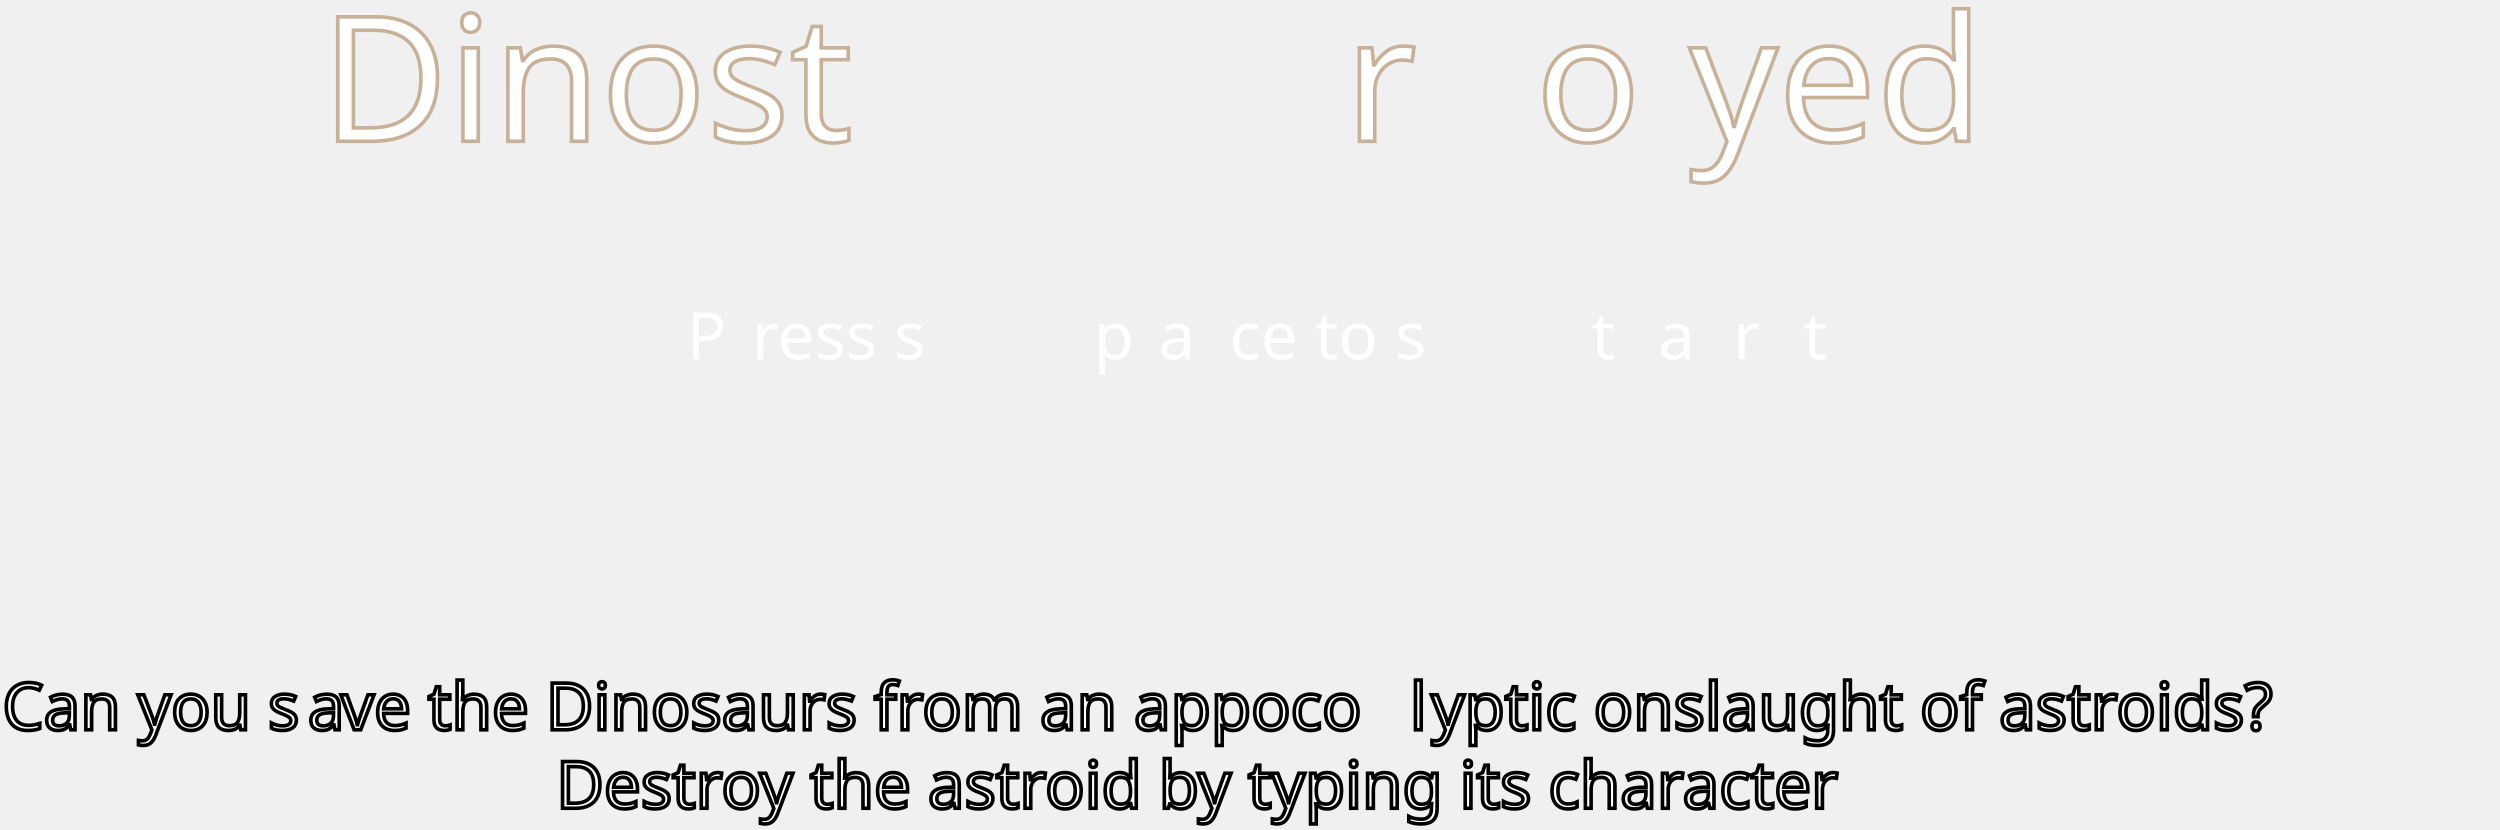
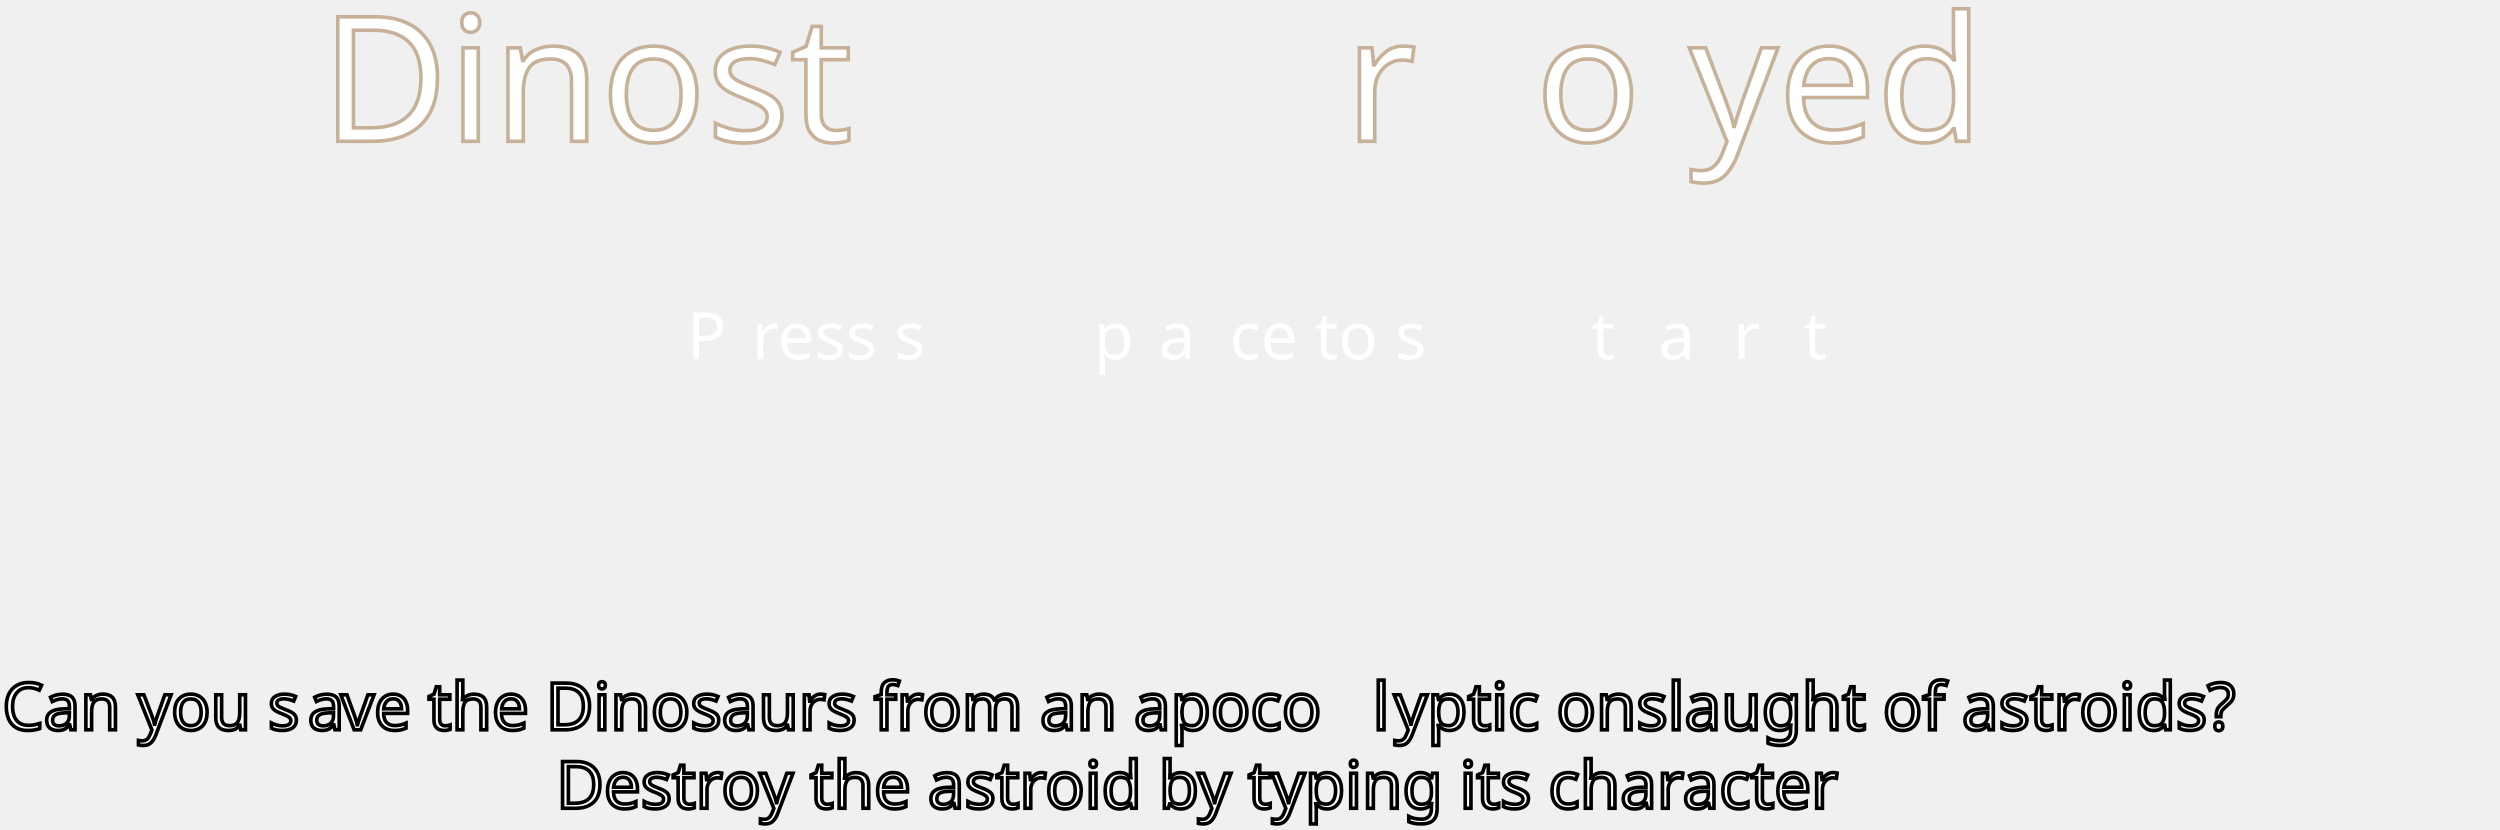
<svg xmlns="http://www.w3.org/2000/svg" viewBox="0 0 688.29 228.47">
  <defs>
    <style>.cls-1{font-size:48px;stroke:#c7b299;}.cls-1,.cls-11,.cls-4{fill:#fff;}.cls-1,.cls-11{stroke-miterlimit:10;}.cls-1,.cls-4{font-family:SutroDeluxe-Primary, Sutro Deluxe;}.cls-2{letter-spacing:-0.05em;}.cls-3{letter-spacing:-0.07em;}.cls-11,.cls-4{font-size:18px;}.cls-5{letter-spacing:-0.02em;}.cls-6{letter-spacing:-0.02em;}.cls-7{letter-spacing:-0.06em;}.cls-8{letter-spacing:0em;}.cls-9{letter-spacing:-0.02em;}.cls-10{letter-spacing:-0.07em;}.cls-11{stroke:#000;font-family:Phosphate-Solid, Phosphate;}.cls-12{letter-spacing:-0.12em;}.cls-13{letter-spacing:-0.11em;}</style>
  </defs>
  <g id="Layer_2" data-name="Layer 2">
    <g id="Dynostroids">
      <g id="Text">
        <text class="cls-1" transform="translate(88.34 38.9)">Dinost<tspan class="cls-2" x="281.85" y="0">r</tspan>
          <tspan class="cls-3" x="334.37" y="0">o</tspan>
          <tspan x="376.7" y="0">yed</tspan>
        </text>
        <text class="cls-4" transform="translate(189.11 98.9)">
          <tspan class="cls-5">P</tspan>
          <tspan x="17.91" y="0">ress s</tspan>
          <tspan class="cls-6" x="112.01" y="0">p</tspan>
          <tspan class="cls-7" x="129.85" y="0">a</tspan>
          <tspan class="cls-8" x="149.4" y="0">ce to s</tspan>
          <tspan class="cls-9" x="249.07" y="0">t</tspan>
          <tspan x="267.42" y="0">a</tspan>
          <tspan class="cls-10" x="288.09" y="0">r</tspan>
          <tspan x="307.42" y="0">t</tspan>
        </text>
        <text class="cls-11" transform="translate(0.64 200.93)">Can you s<tspan class="cls-12" x="84.1" y="0">a</tspan>
-           <tspan x="93.2" y="0">ve the Dinosaurs from an appoco</tspan>
-           <tspan class="cls-13" x="387.53" y="0">l</tspan>
-           <tspan x="393.4" y="0">yptic onslaught of astroids?</tspan>
+           <tspan x="93.2" y="0">ve the Dinosaurs from an apoco</tspan>
+           <tspan class="cls-13" x="377.29" y="0">l</tspan>
+           <tspan x="383.16" y="0">yptic onslaught of astroids?</tspan>
          <tspan x="152.49" y="21.6">Destroy the astroid by typing its character</tspan>
        </text>
      </g>
    </g>
  </g>
</svg>
